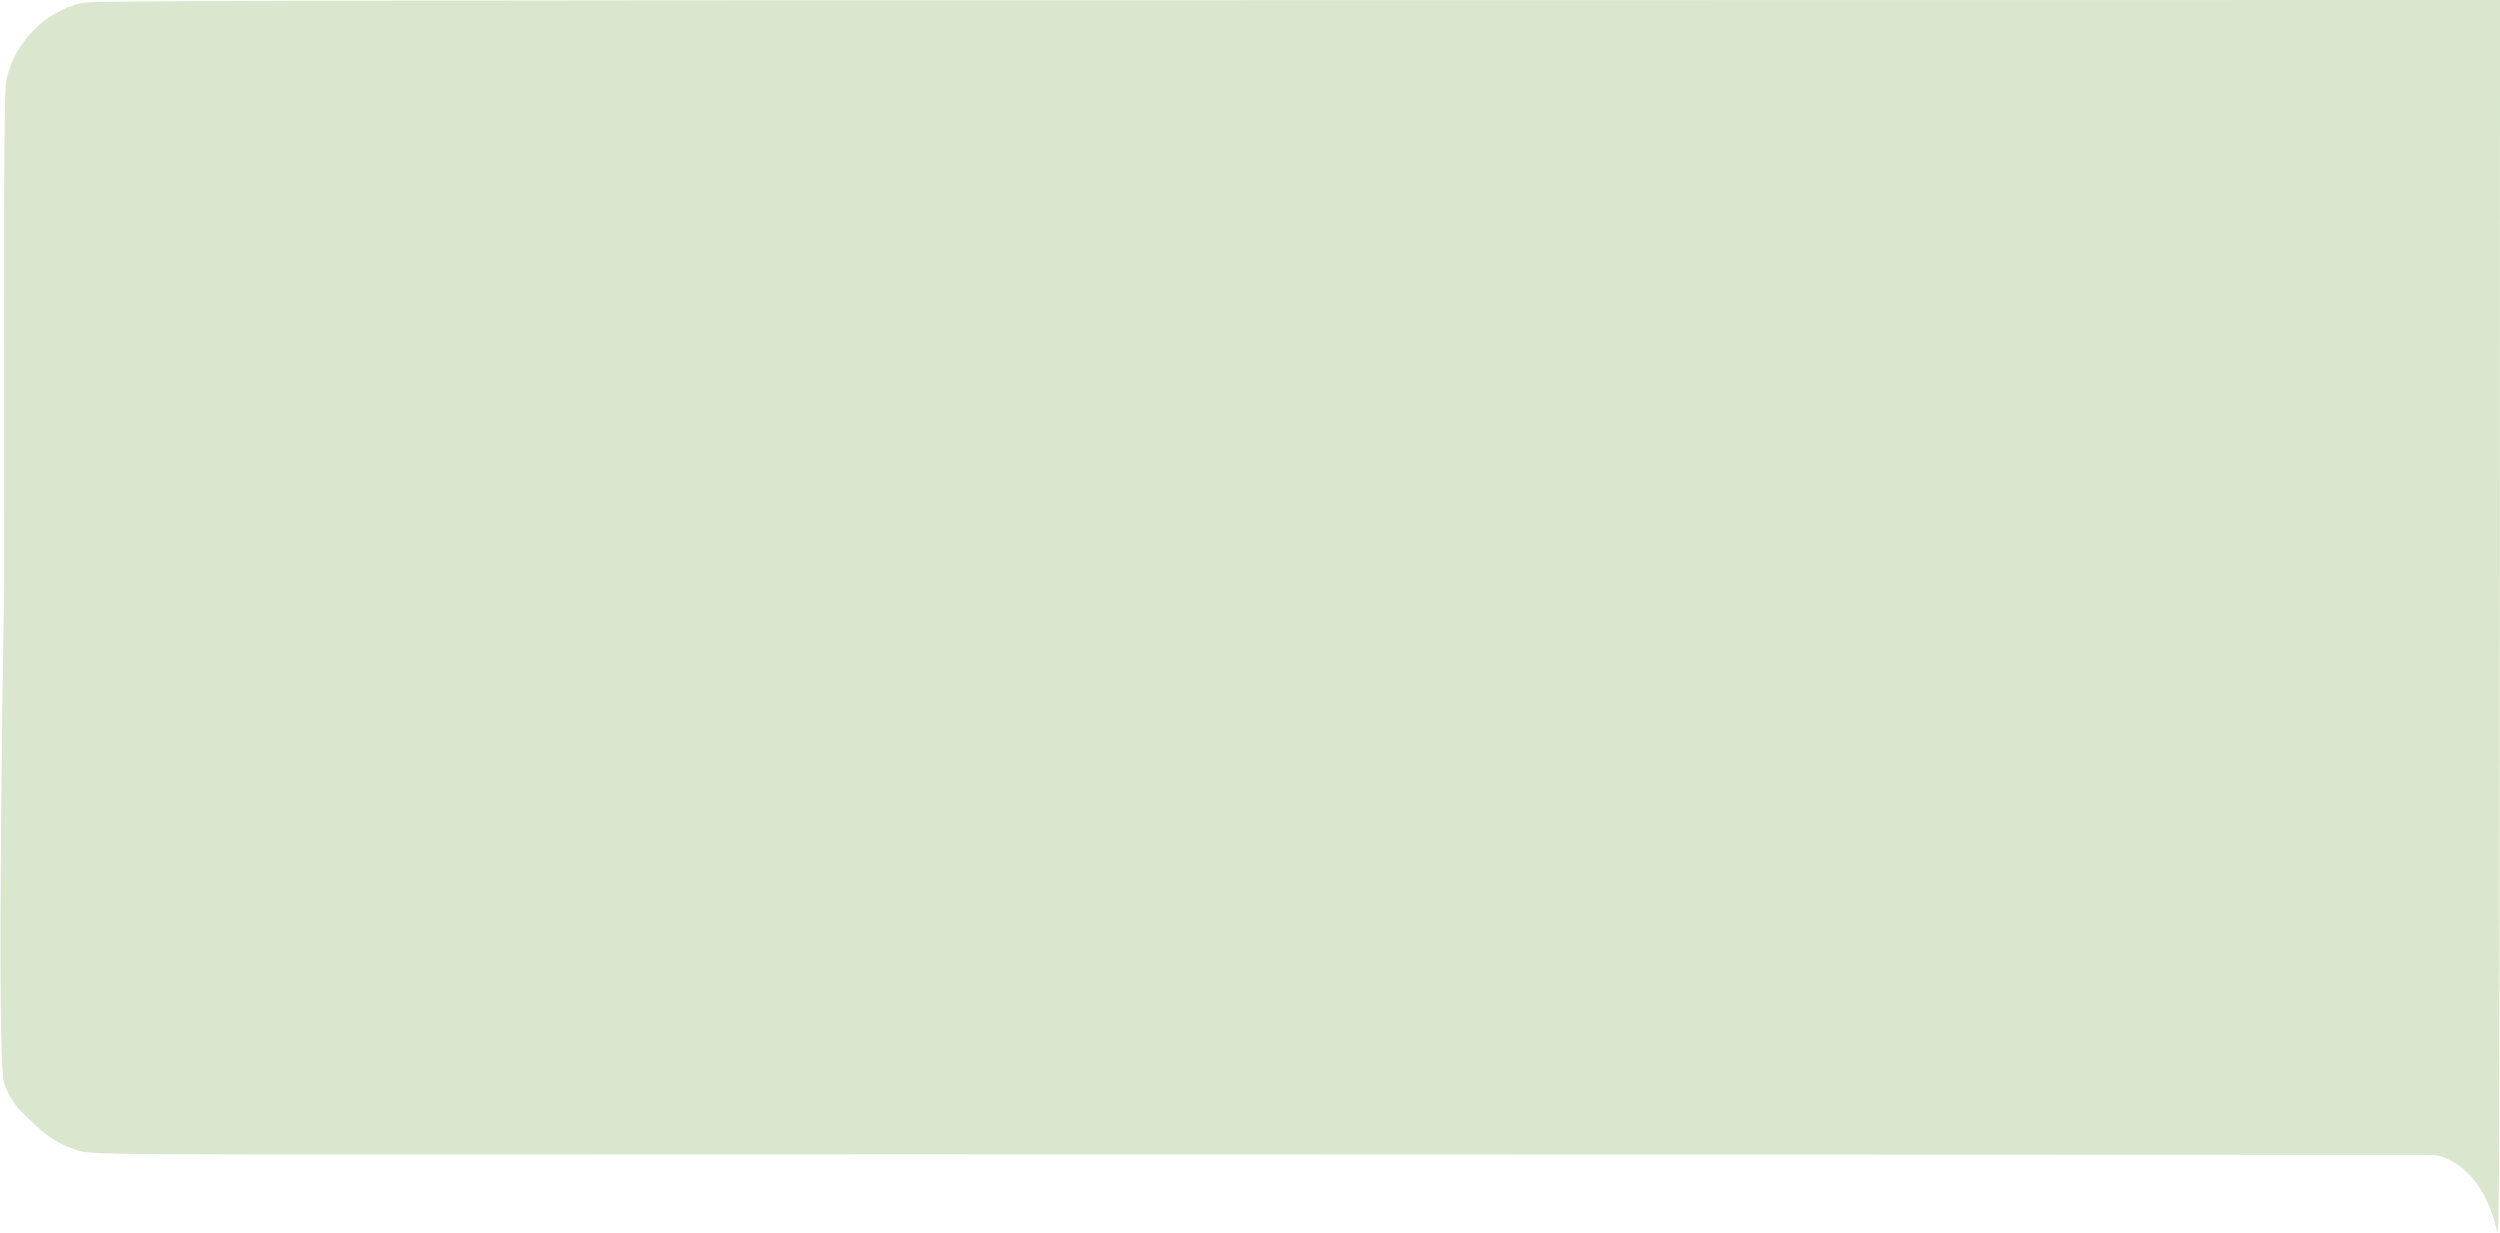
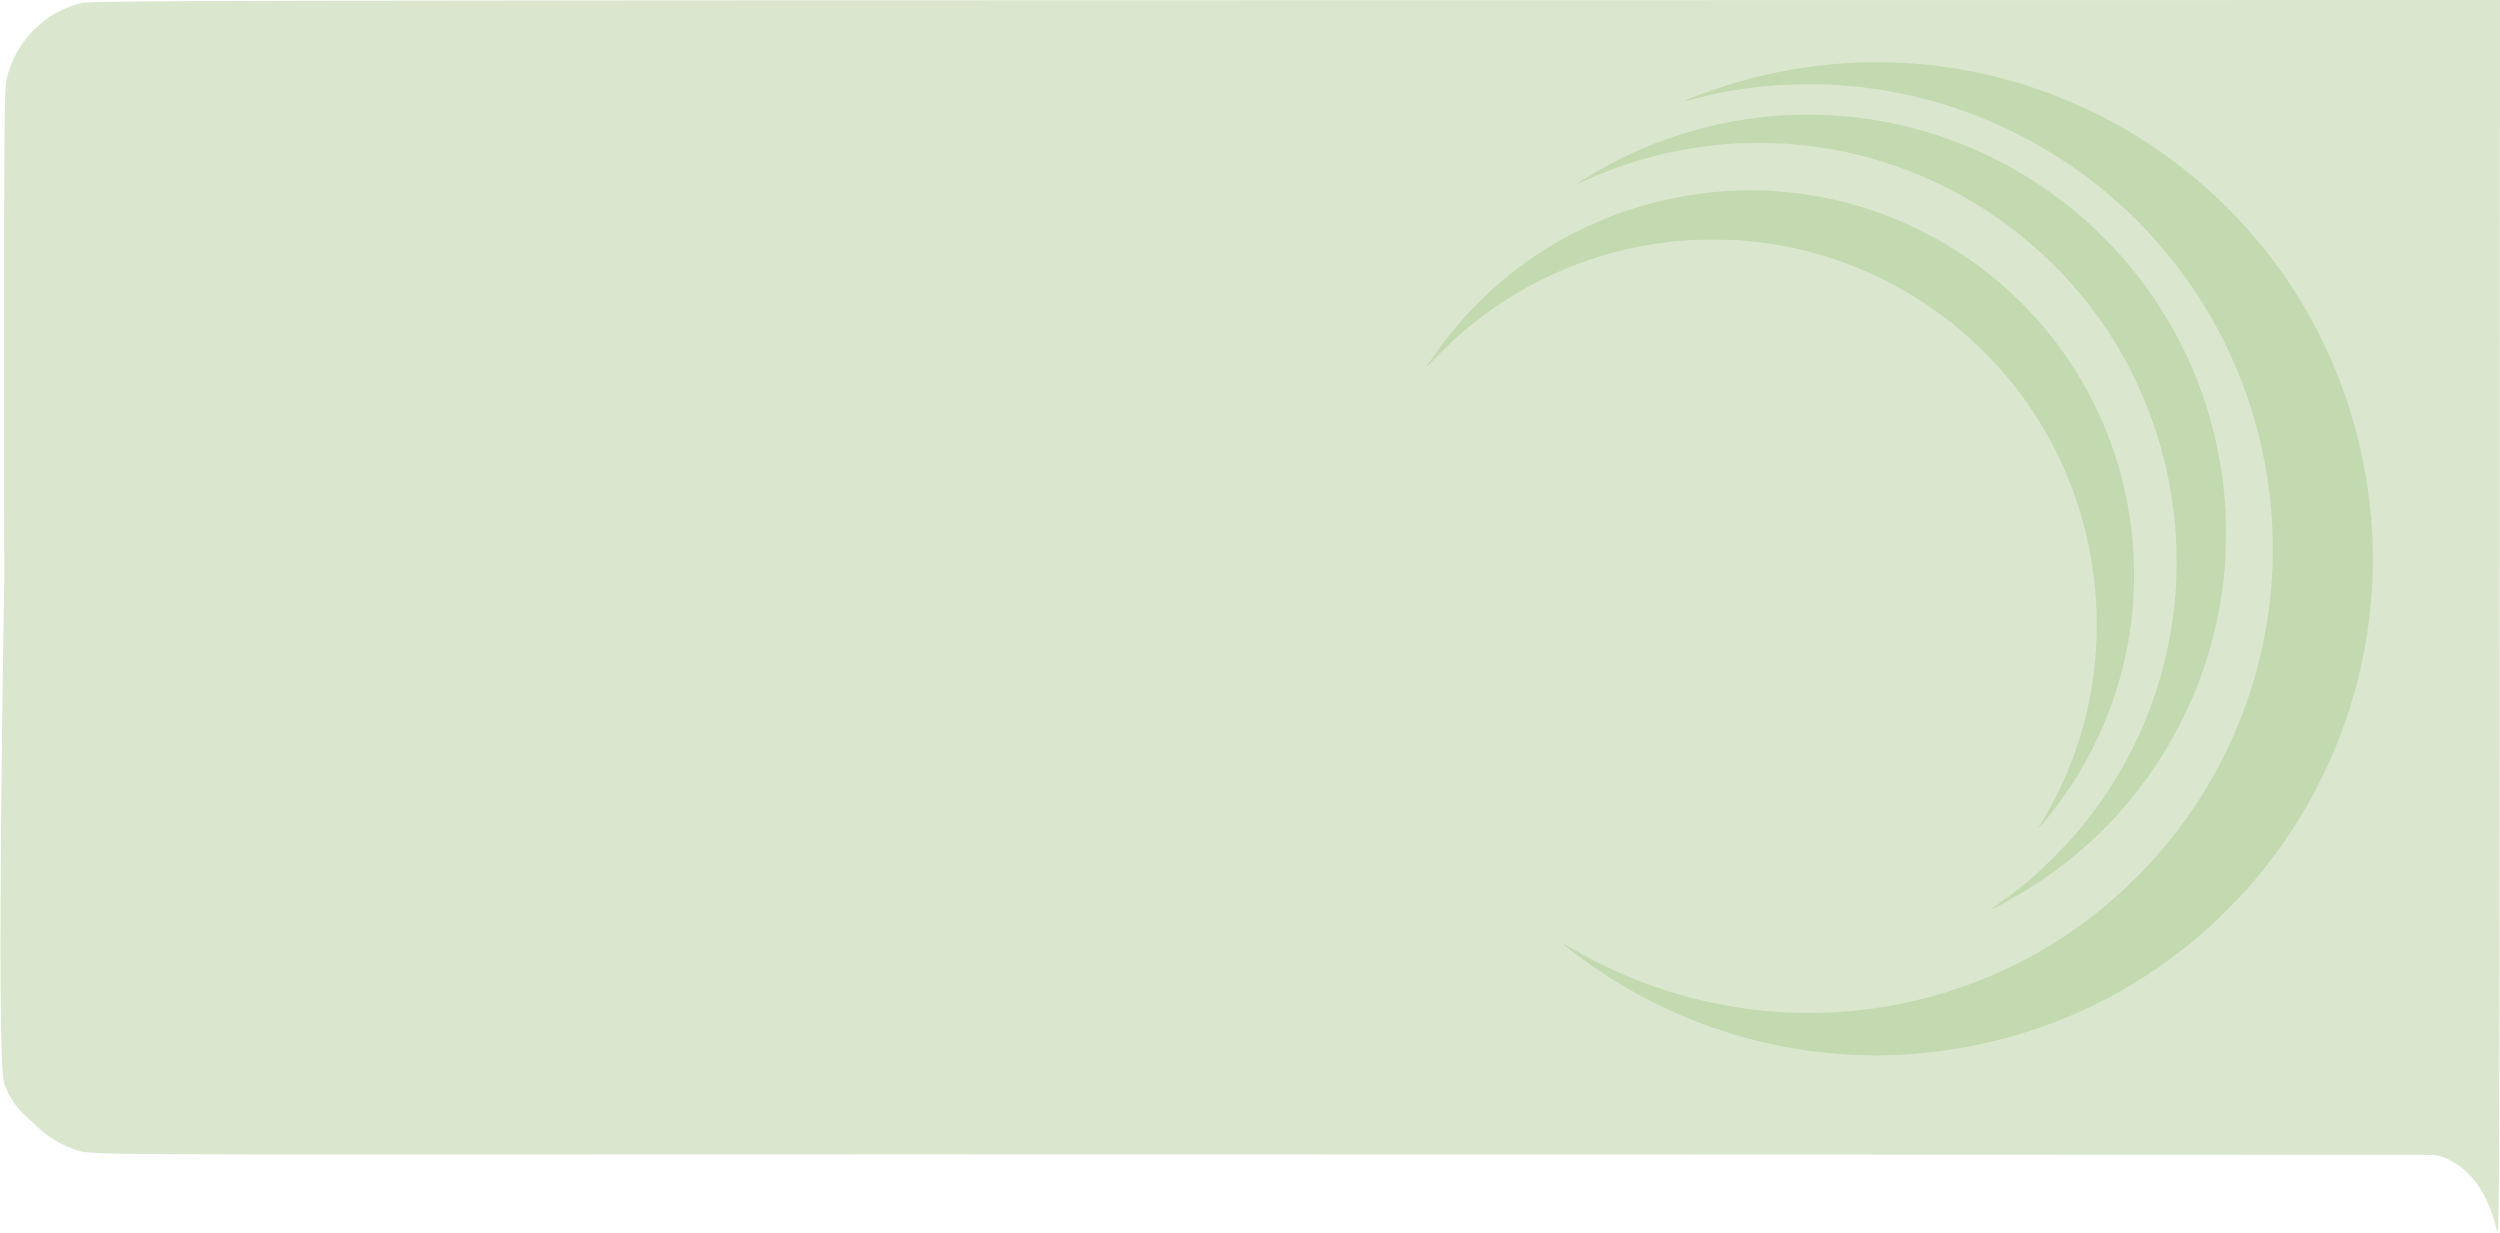
<svg xmlns="http://www.w3.org/2000/svg" width="1848" height="911" viewBox="0 0 1848 911" fill="none">
-   <path fill-rule="evenodd" clip-rule="evenodd" d="M60.345 2.153C32.958 8.78 11.265 30.784 4.85 58.445C3.001 66.421 2.809 107.577 3.122 430.506C3.122 430.506 -3.071 784.927 3.122 801.153C9.316 817.378 16.549 822.527 26.482 831.962C36.347 841.333 45.423 846.681 58.359 850.744C70.805 854.653 123.511 853.043 930.802 853.339C930.802 853.339 1779.74 853.655 1795.99 853.655C1804.32 853.655 1810.71 857.498 1810.71 857.498C1830.12 867.016 1841.11 888.459 1845.84 910.443C1847.47 918.029 1847.75 856.734 1847.86 459.612L1848 0L958.156 0.112C192.219 0.209 67.204 0.493 60.345 2.153Z" fill="#DAE7CE" />
+   <path fill-rule="evenodd" clip-rule="evenodd" d="M60.345 2.153C32.958 8.78 11.265 30.784 4.85 58.445C3.001 66.421 2.809 107.577 3.122 430.506C3.122 430.506 -3.071 784.927 3.122 801.153C9.316 817.378 16.549 822.527 26.482 831.962C36.347 841.333 45.423 846.681 58.359 850.744C70.805 854.653 123.511 853.043 930.803 853.339C930.803 853.339 1779.74 853.655 1795.99 853.655C1804.32 853.655 1810.71 857.498 1810.71 857.498C1830.12 867.016 1841.11 888.459 1845.84 910.443C1847.47 918.029 1847.75 856.734 1847.86 459.612L1848 0L958.156 0.112C192.219 0.209 67.205 0.493 60.345 2.153Z" fill="#DAE7CE" />
+   <path fill-rule="evenodd" clip-rule="evenodd" d="M1395.3 780.02C1421.02 779.423 1449.66 775.577 1474.98 769.318C1533.49 754.857 1586.06 727.117 1631.66 686.64C1637.65 681.318 1654.83 664.147 1660.15 658.152C1694.08 619.92 1719.32 576.461 1735.19 528.889C1750.68 482.489 1756.74 433.081 1752.86 384.787C1749.08 337.713 1736.82 292.925 1716.21 250.876C1679.13 175.22 1615.79 113.869 1538.6 78.843C1458.11 42.318 1368.85 36.086 1283.2 61.01C1271.45 64.431 1252.37 71.187 1246.28 74.081C1243.66 75.329 1243.36 75.386 1254.78 72.454C1268.7 68.879 1281.1 66.537 1295.36 64.79C1361.66 56.673 1428.59 68.073 1488.45 97.68C1543.2 124.759 1588.84 164.828 1622.62 215.475C1665.85 280.3 1685.78 359.041 1678.66 436.814C1669.61 535.537 1618.7 624.93 1538.02 683.764C1472.26 731.716 1389.23 754.685 1307.52 747.528C1255.45 742.967 1204.69 726.569 1159.54 699.722C1156.92 698.163 1154.72 696.948 1154.64 697.022C1154.57 697.096 1156.87 699.02 1159.77 701.296C1216.9 746.266 1286.01 773.316 1358.29 779.001C1365.93 779.602 1383.52 780.293 1388.33 780.181C1390 780.143 1393.14 780.07 1395.3 780.02ZM1477.38 669.548C1537.74 638.167 1584.52 590.387 1614.14 529.879C1631.1 495.218 1640.88 459.947 1644.57 420.187C1645.35 411.747 1645.65 386.411 1645.09 376.994C1640.84 306.193 1613.96 241.104 1567.17 188.301C1562.21 182.706 1548.77 169.186 1543.41 164.405C1498.09 123.974 1444.06 98.144 1384.76 88.553C1360.5 84.631 1332.74 83.729 1307.88 86.054C1259.33 90.593 1212.74 106.333 1171.55 132.114C1168.06 134.298 1165.21 136.175 1165.21 136.283C1165.21 136.392 1166.61 135.79 1168.33 134.946C1176.21 131.083 1190.87 125.225 1201.78 121.582C1226.63 113.279 1251.37 108.43 1280.34 106.177C1287.76 105.601 1312.52 105.604 1320.21 106.183C1350.13 108.432 1376.34 113.85 1402.99 123.294C1455.58 141.93 1502.34 174.652 1538.32 217.979C1577.52 265.203 1601.85 324.332 1607.68 386.575C1609.15 402.154 1609.31 424.641 1608.07 439.496C1602.46 506.705 1576.59 567.917 1532.21 618.934C1526.5 625.506 1510.58 641.471 1504.18 647.051C1495.06 655.01 1484.25 663.449 1475.76 669.248C1471.46 672.182 1471.85 671.885 1472.04 672.078C1472.13 672.166 1474.53 671.027 1477.38 669.548ZM1509.09 609.79C1517.67 600.03 1528.54 584.993 1536.48 571.896C1558.38 535.787 1572.06 494.758 1576.21 452.726C1578.17 432.868 1577.85 409.75 1575.32 389.614C1566.12 316.227 1529.2 250.033 1471.55 203.565C1447.62 184.27 1420.05 168.712 1390.76 157.96C1330.68 135.906 1265.04 134.999 1203.64 155.374C1148.54 173.663 1100.97 207.936 1066.18 254.411C1061.67 260.438 1054 271.491 1054 271.966C1054 272.1 1054.84 271.271 1055.86 270.125C1059.66 265.867 1070.44 255.117 1075.72 250.332C1119.57 210.542 1174.63 185.658 1233.86 178.857C1246.15 177.446 1250.59 177.223 1266.4 177.22C1282.16 177.218 1285.65 177.395 1298.76 178.859C1331.14 182.477 1364.54 192.541 1394.3 207.65C1433.59 227.592 1467.98 256.645 1494.31 292.149C1538.82 352.168 1557.8 428.457 1546.88 503.501C1541.6 539.817 1528.77 575.497 1509.47 607.521C1508.09 609.801 1506.89 611.788 1506.81 611.935C1506.3 612.782 1507.23 611.904 1509.09 609.79Z" fill="#6BA03A" fill-opacity="0.2" />
</svg>
